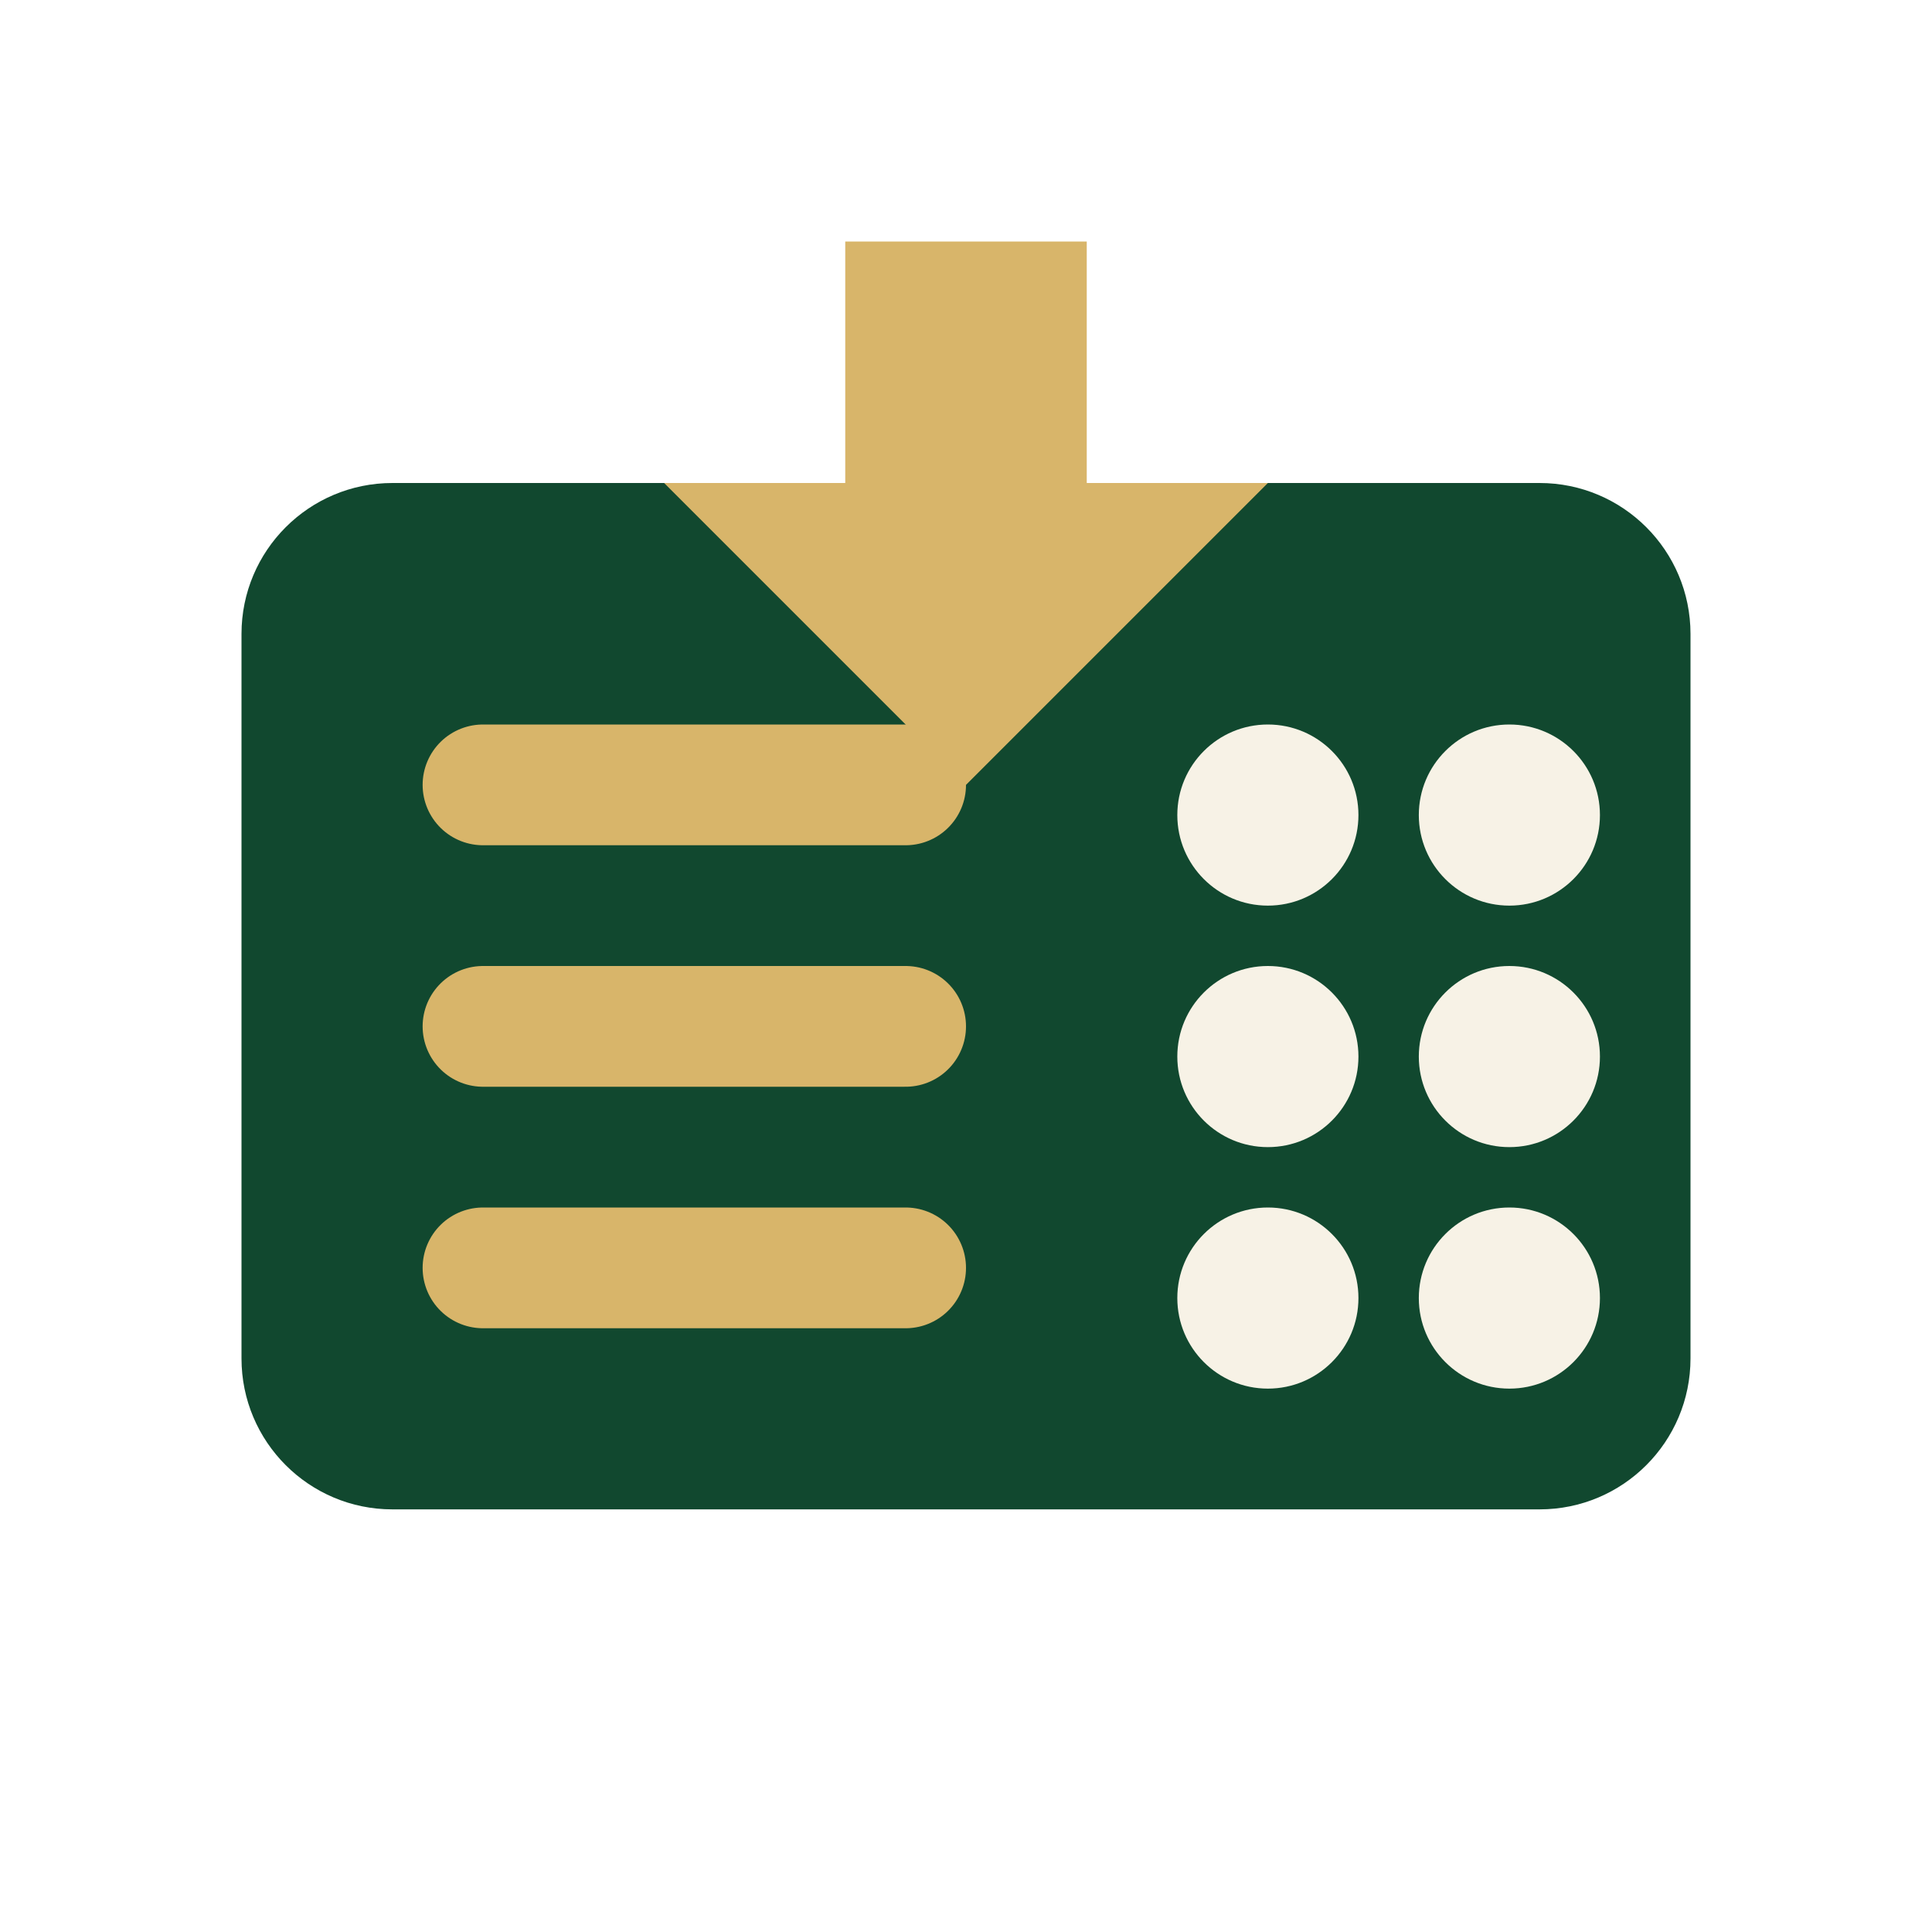
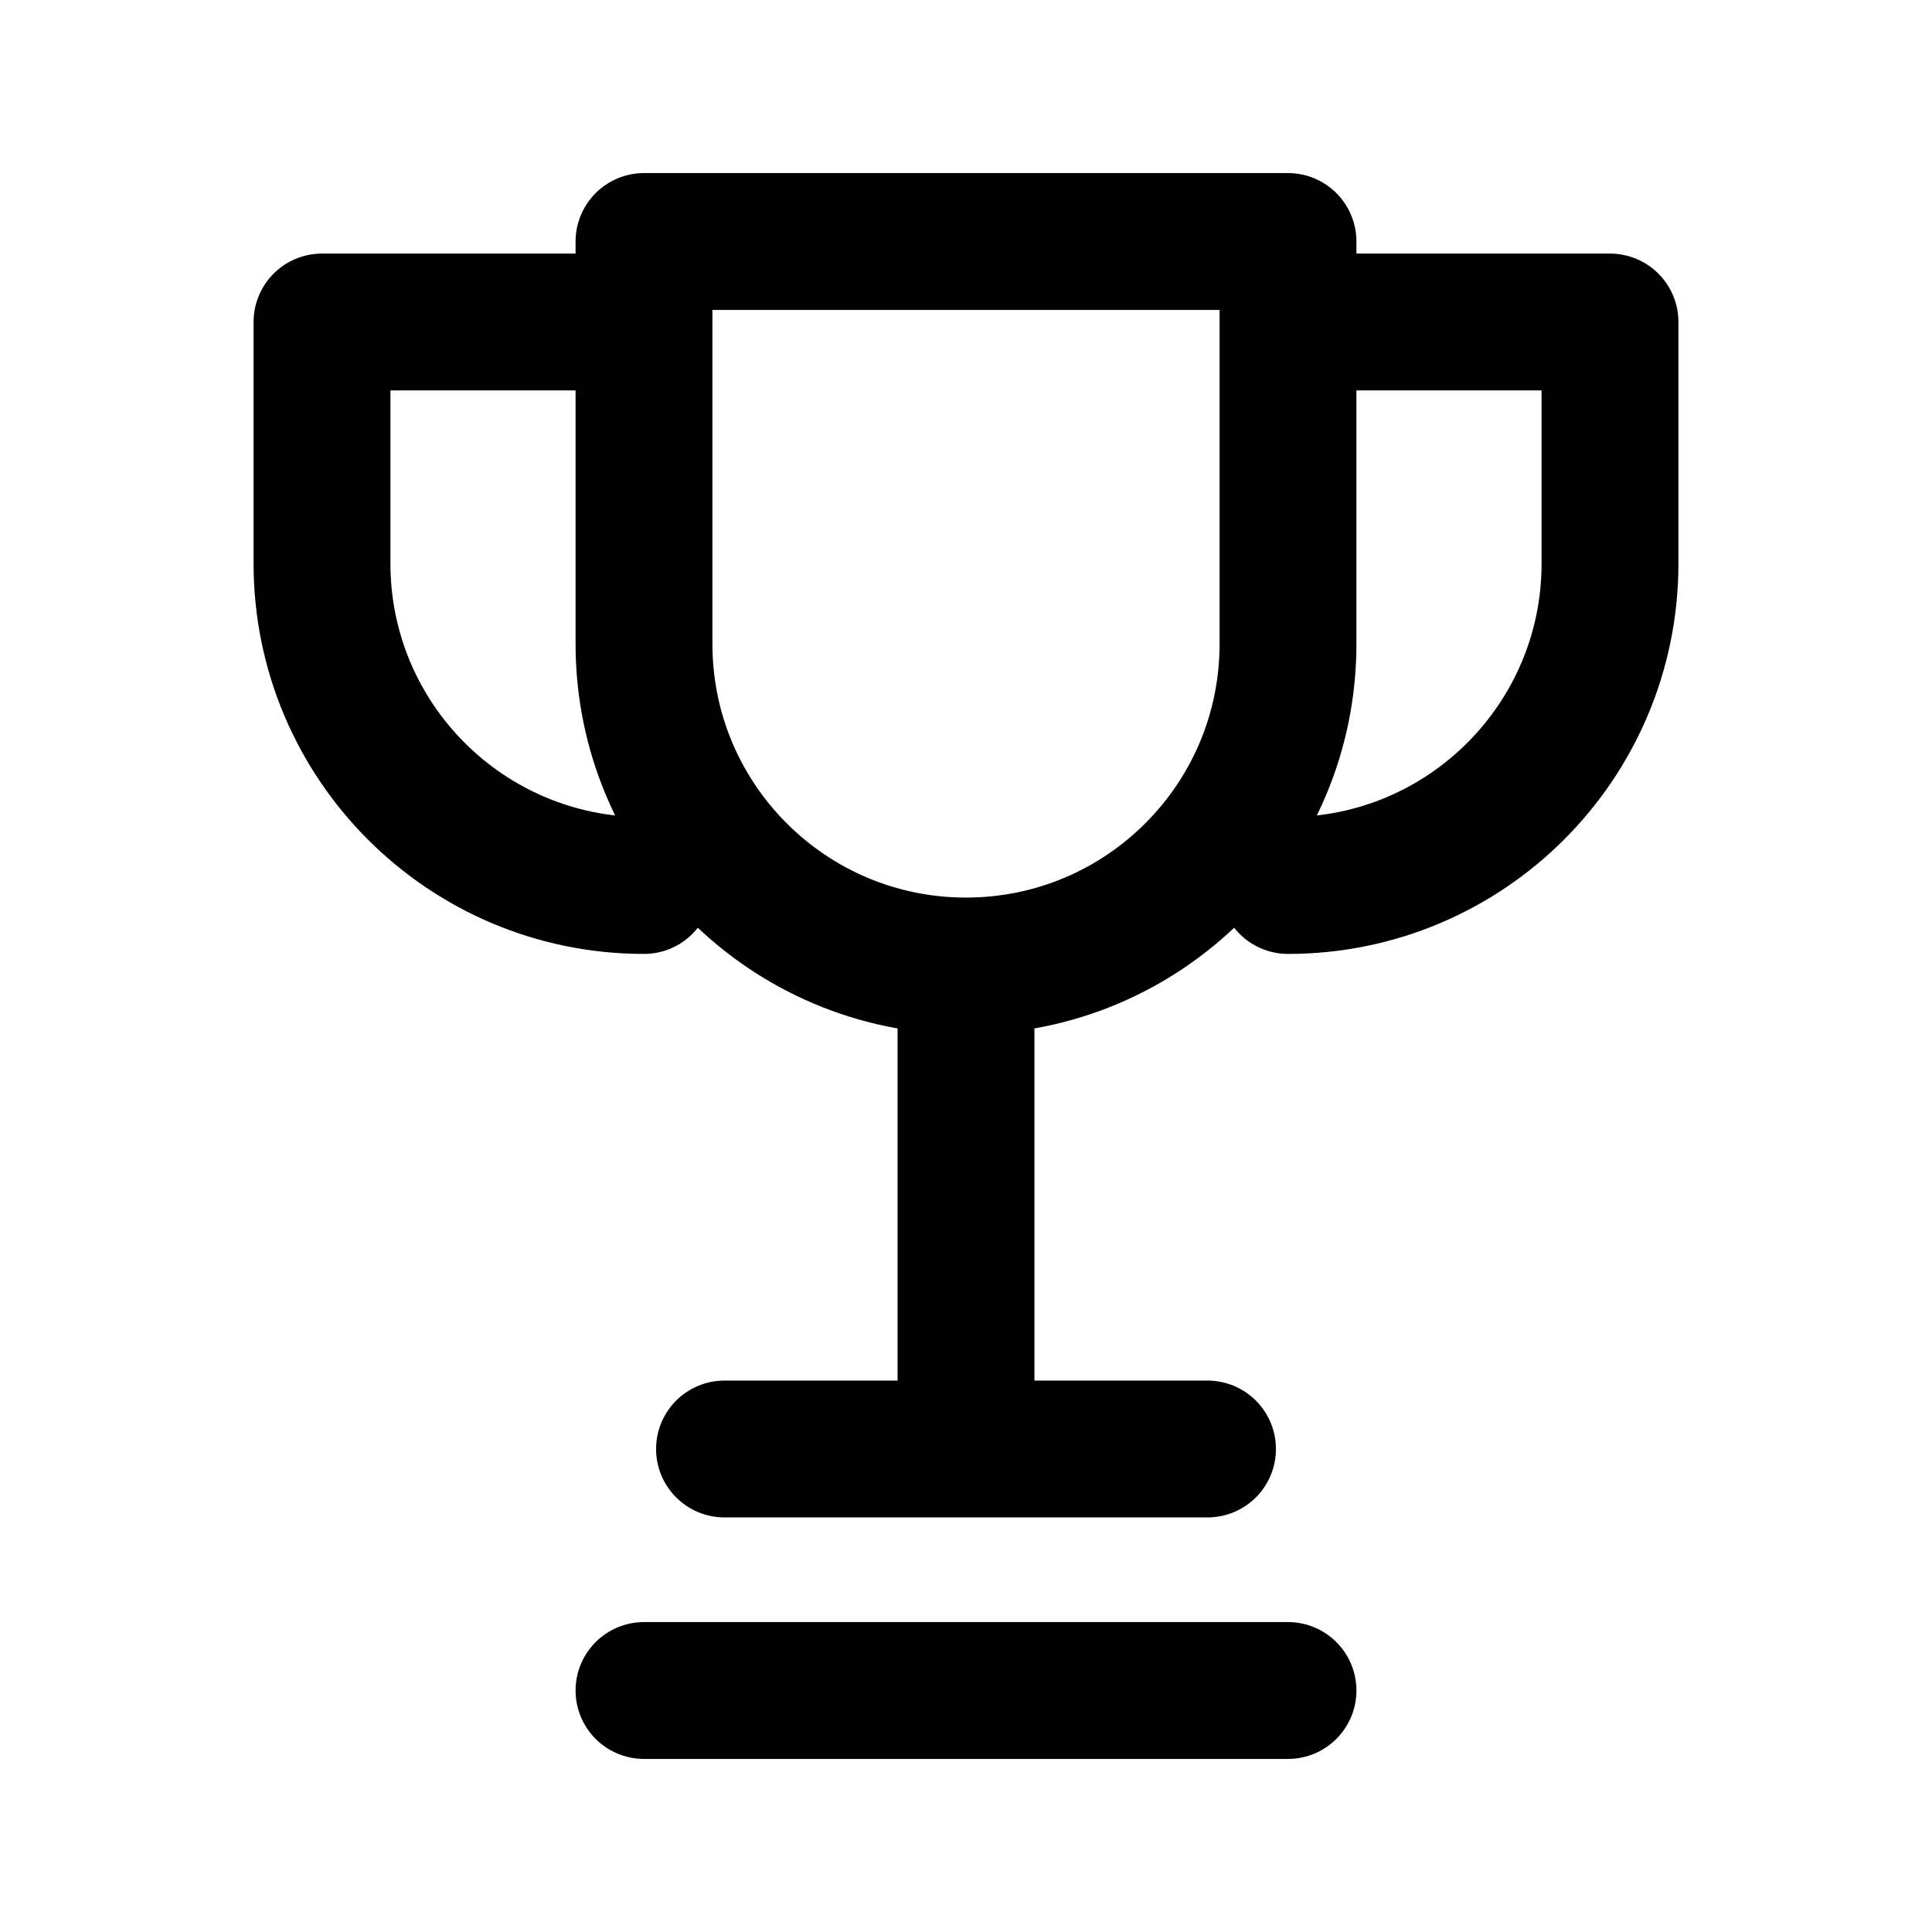
- <svg xmlns="http://www.w3.org/2000/svg" viewBox="0 0 64 64" aria-hidden="true">
-   <rect x="8" y="16" width="48" height="34" rx="5" fill="#11482f" />
-   <path d="M16 26h14M16 34h14M16 42h14" stroke="#d8b56a" stroke-width="4" stroke-linecap="round" />
-   <g fill="#f7f2e6">
-     <circle cx="42" cy="27" r="3" />
-     <circle cx="50" cy="27" r="3" />
-     <circle cx="42" cy="35" r="3" />
-     <circle cx="50" cy="35" r="3" />
-     <circle cx="42" cy="43" r="3" />
-     <circle cx="50" cy="43" r="3" />
+ <svg xmlns="http://www.w3.org/2000/svg" viewBox="0 0 24 24" aria-hidden="true">
+   <g id="tab-icon" fill="none" stroke="currentColor" stroke-width="1.7" stroke-linecap="round" stroke-linejoin="round">
+     <path d="M8 3h8v5a4 4 0 0 1-8 0V3ZM8 4H4v3a4 4 0 0 0 4 4M16 4h4v3a4 4 0 0 1-4 4M12 12v6M8 21h8M9 18h6" />
  </g>
-   <path d="M28 8h8v8h6l-10 10-10-10h6z" fill="#d8b56a" />
</svg>
